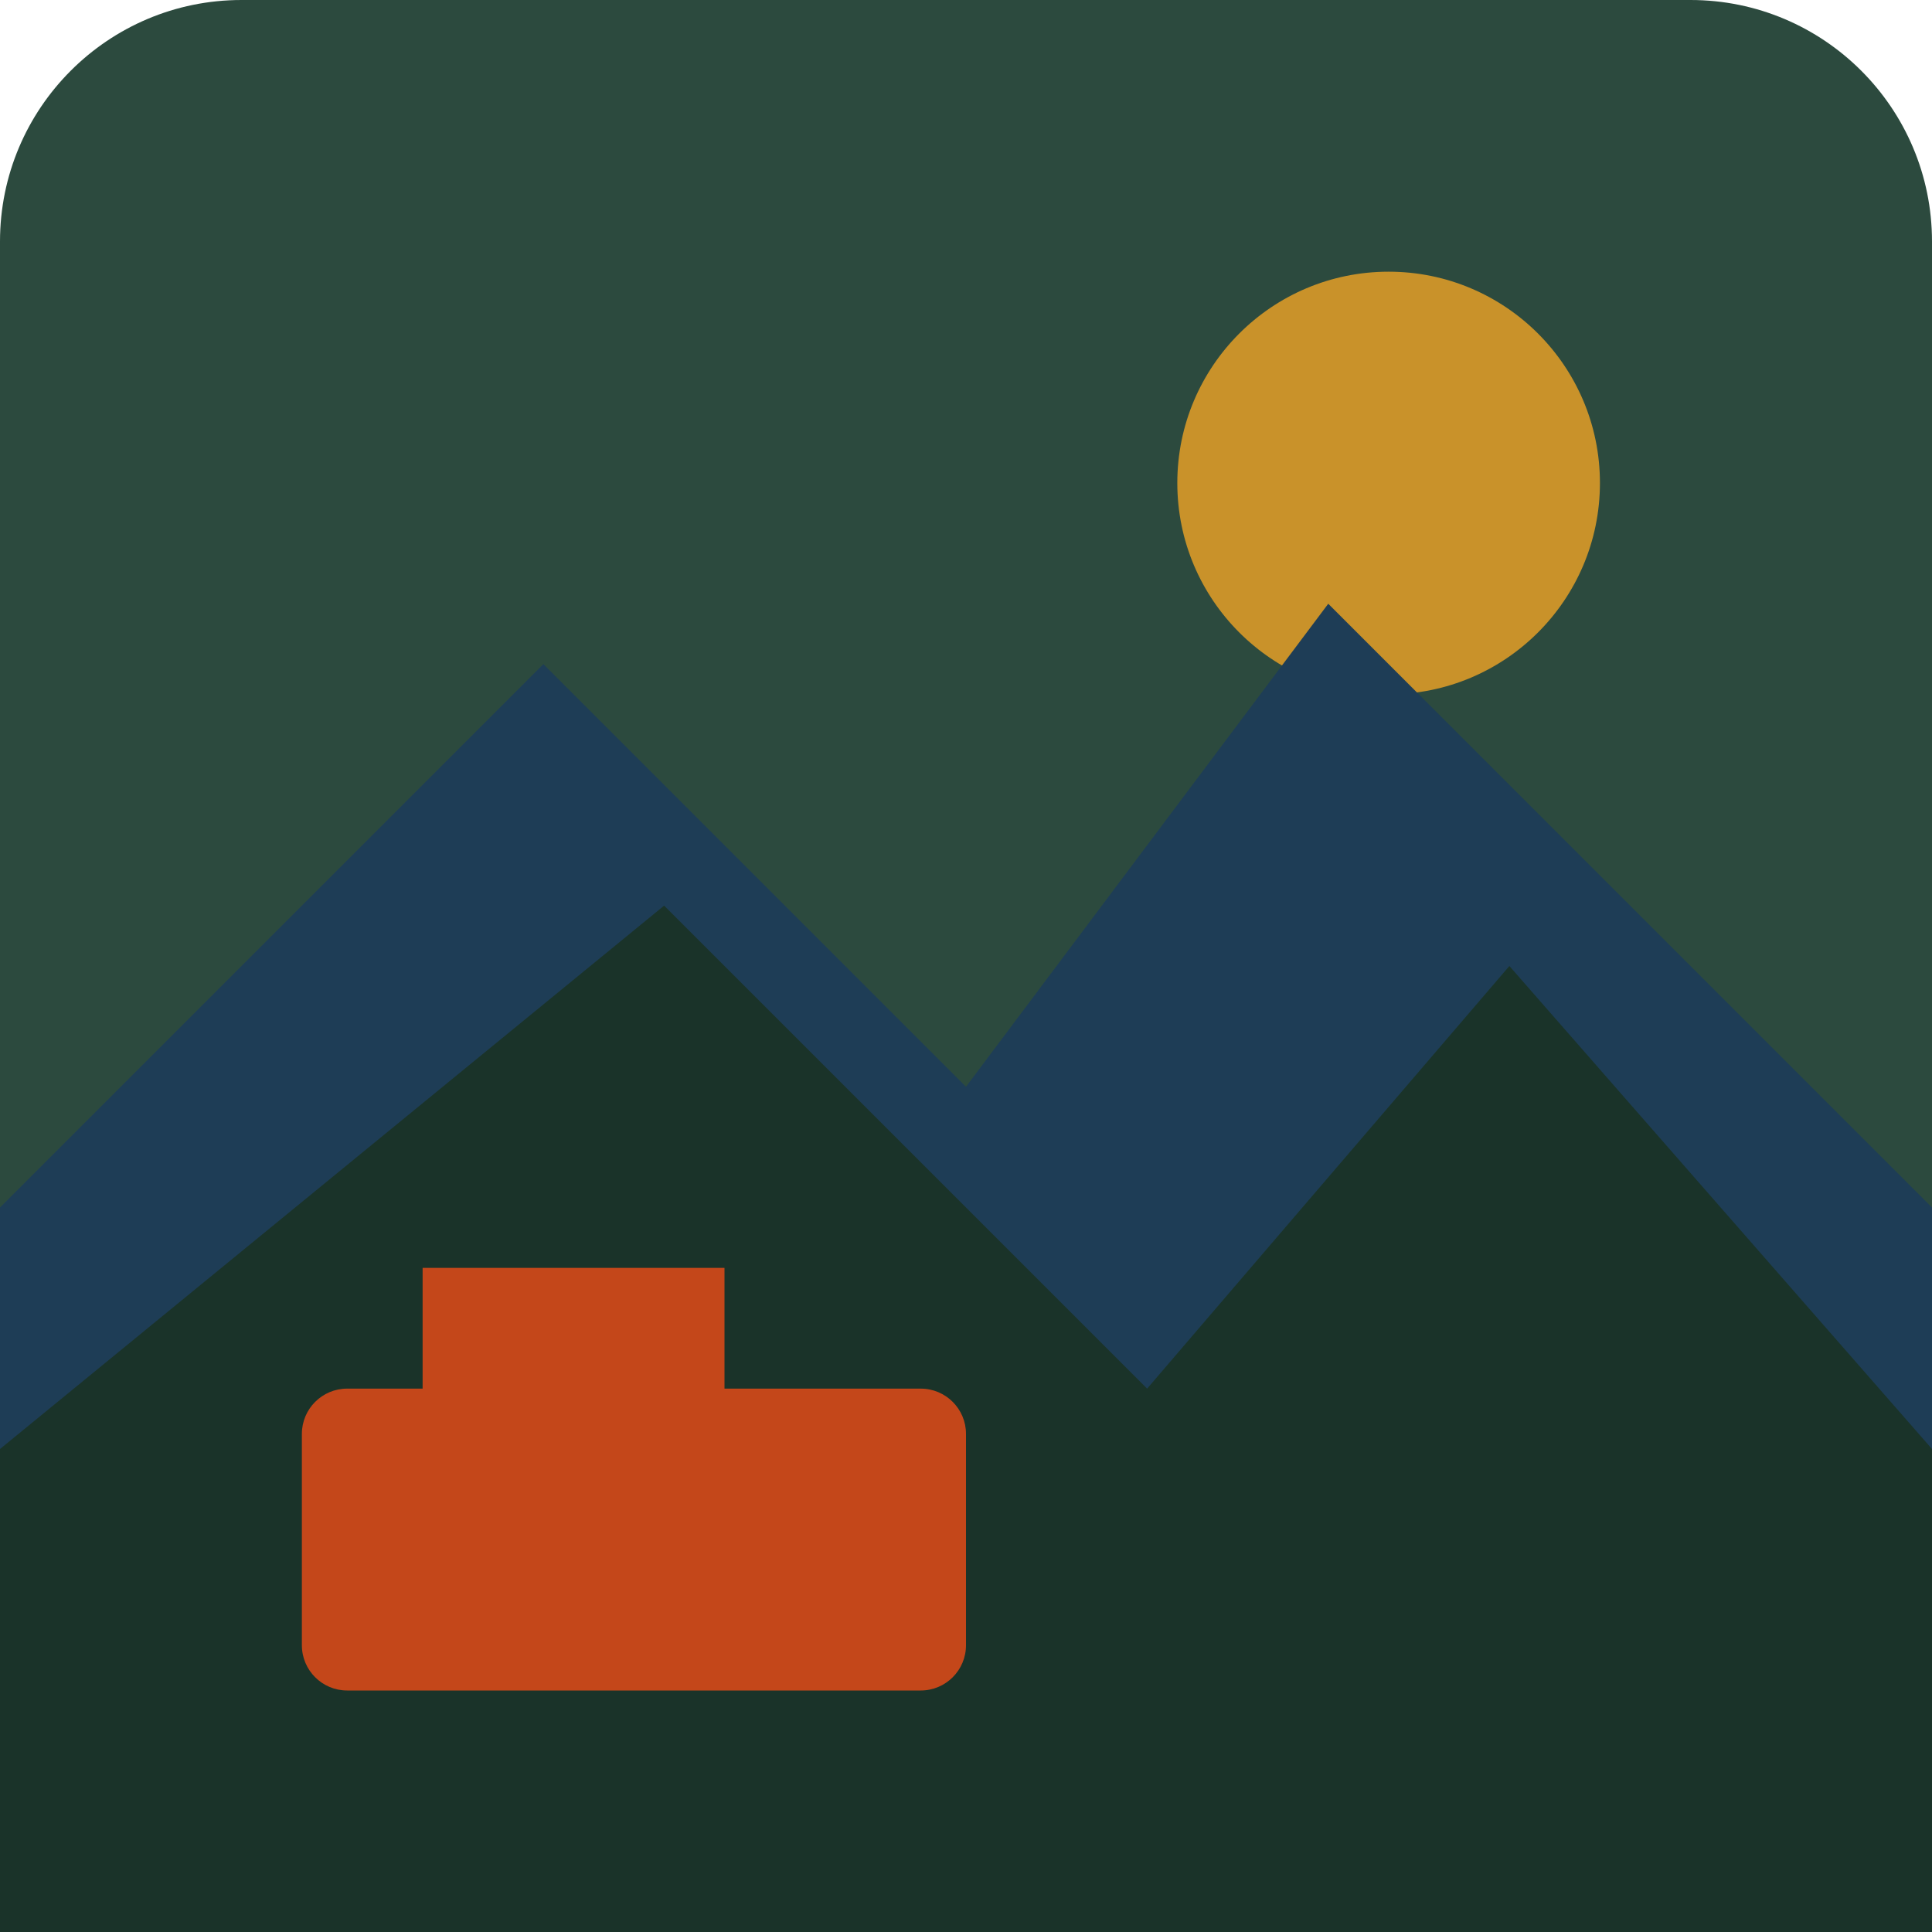
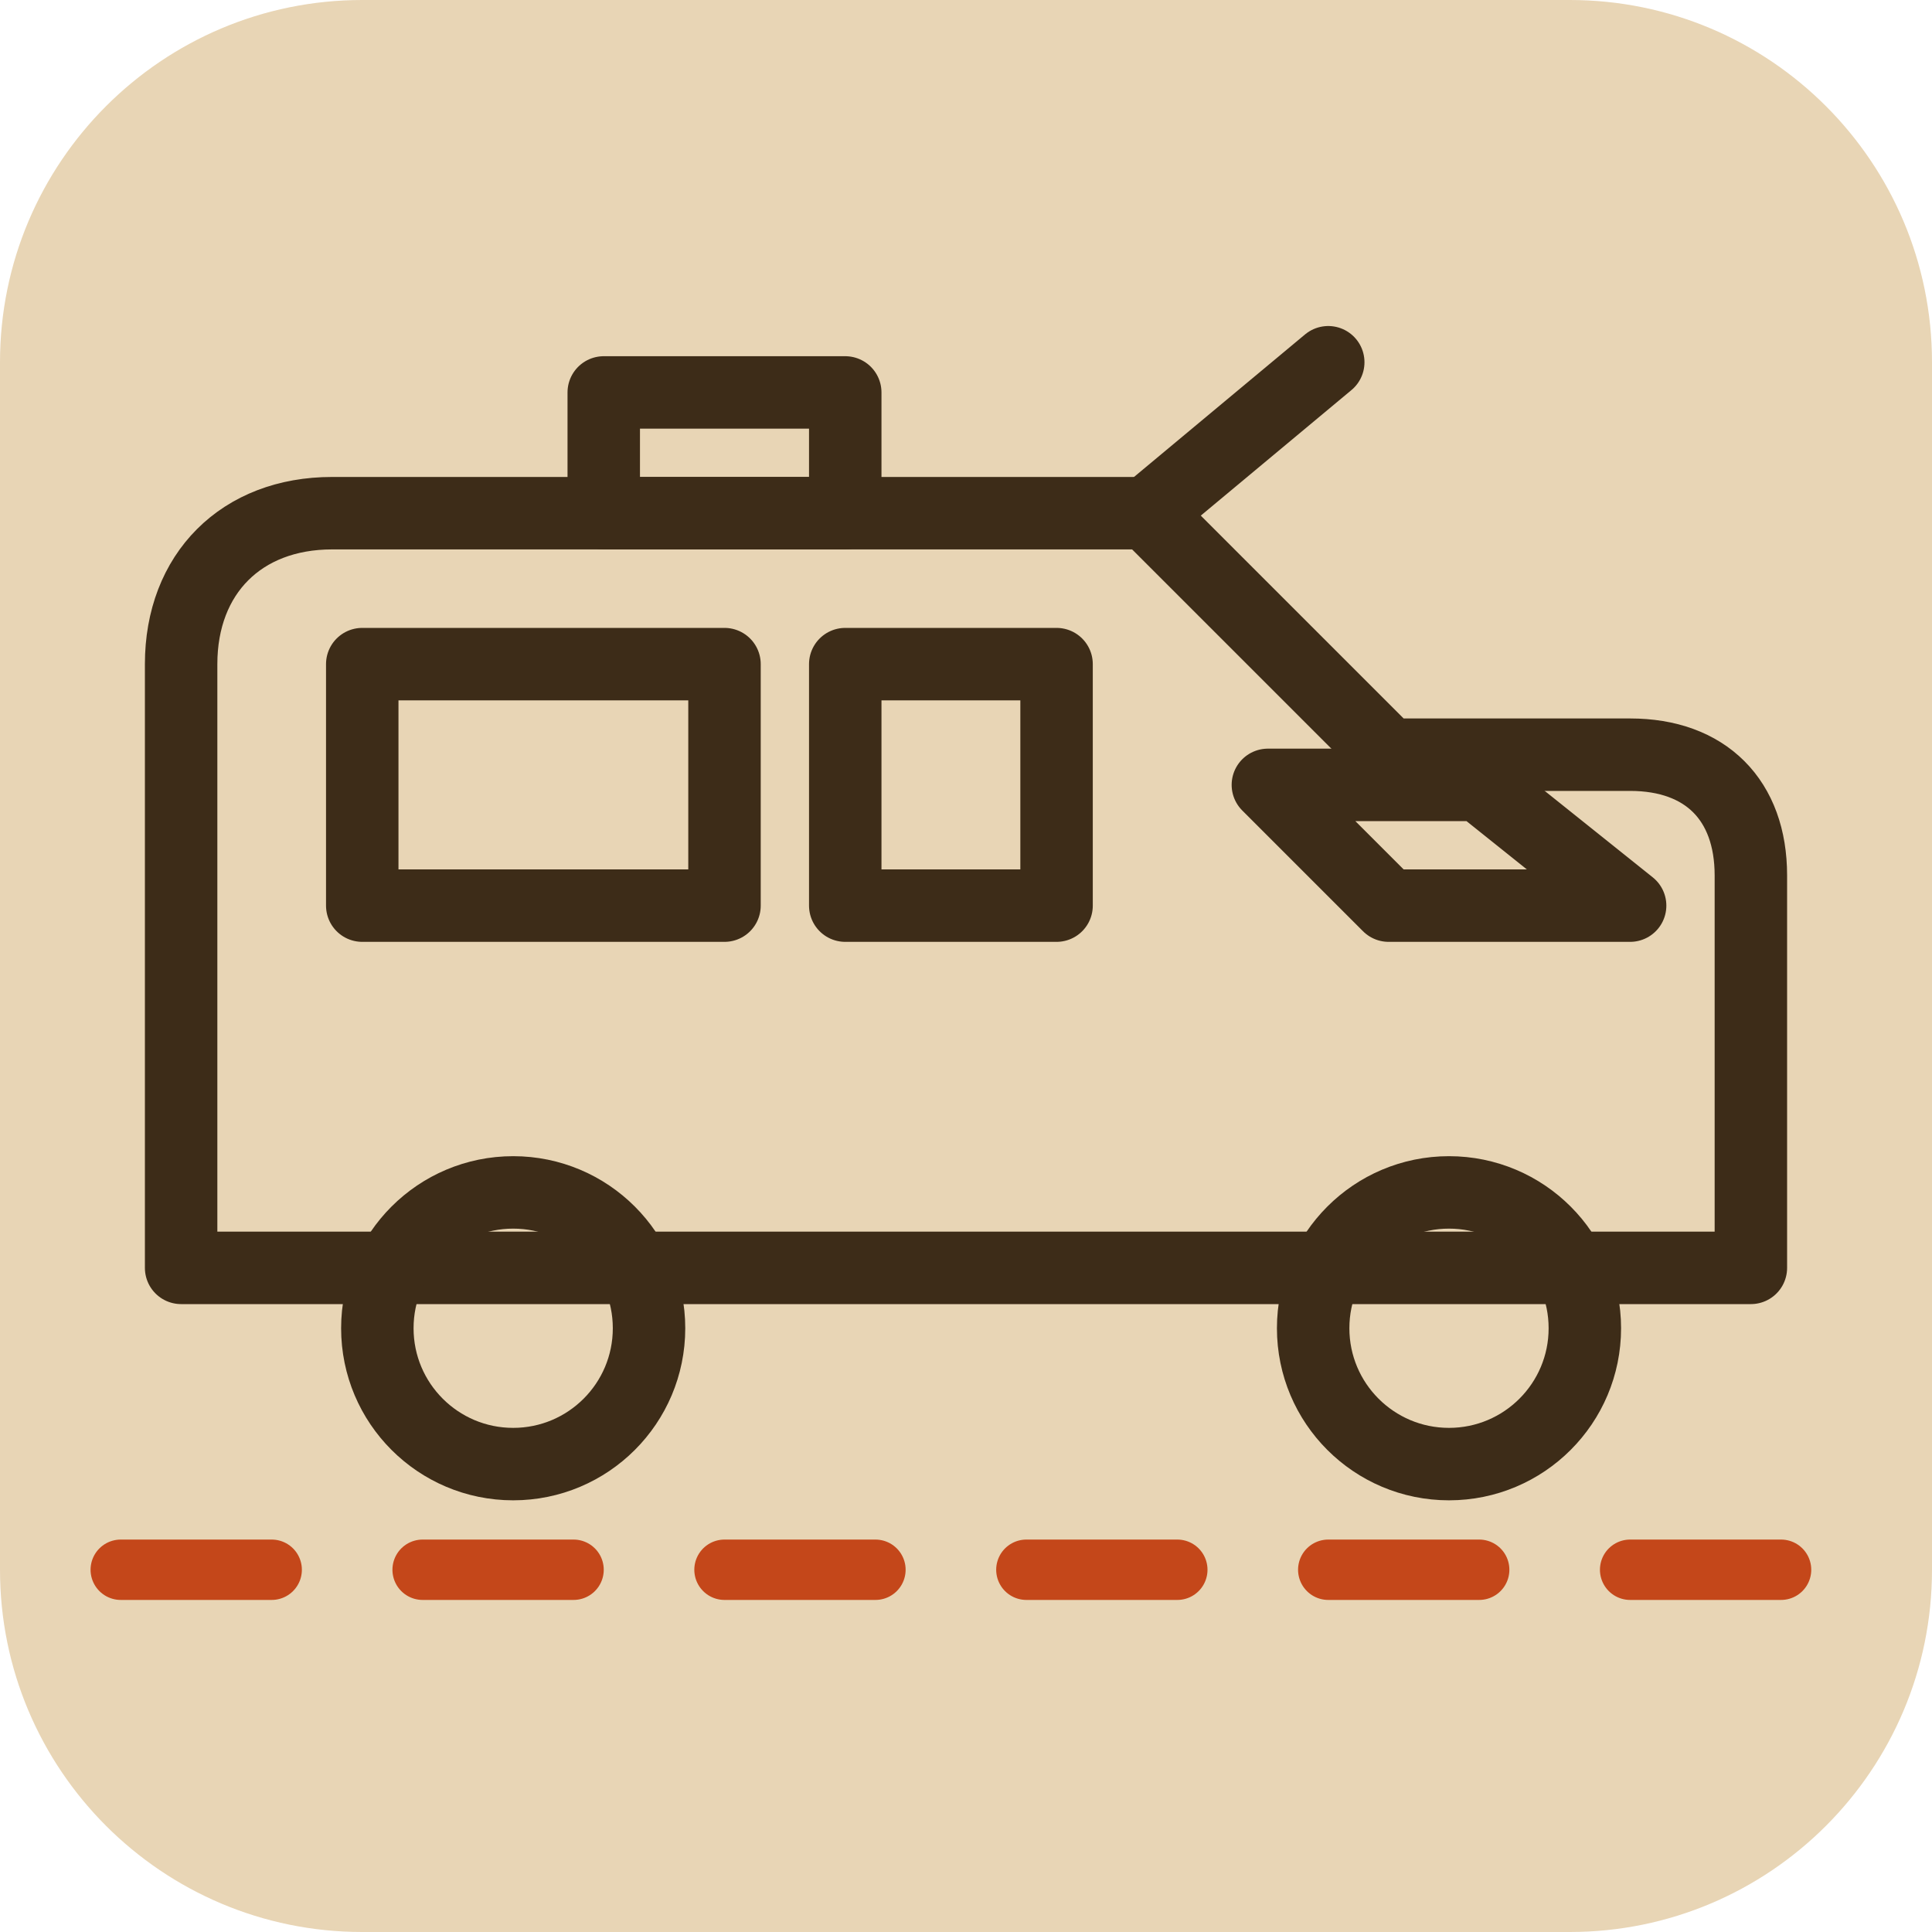
<svg xmlns="http://www.w3.org/2000/svg" viewBox="0 0 64 64">
-   <rect width="64" height="64" rx="8" fill="#2c4a3e" />
-   <circle cx="46" cy="16" r="7" fill="#c9922a" />
-   <path fill="#1e3d56" d="M0 40 L18 22 L32 36 L44 20 L64 40 V64 H0 Z" />
-   <path fill="#1a3329" d="M0 48 L22 30 L38 46 L50 32 L64 48 V64 H0 Z" />
-   <rect x="10" y="46" width="22" height="10" rx="1.5" fill="#c4471a" />
-   <rect x="14" y="42" width="10" height="5" fill="#c4471a" />
+   <rect width="64" height="64" rx="12" fill="#e8d5b5" />
+   <g fill="none" stroke="#3d2c18" stroke-width="2.4" stroke-linecap="round" stroke-linejoin="round">
+     <path d="M6 42 V22 C6 19 8 17 11 17 H38 L46 25 H54 C56.5 25 58 26.5 58 29 V42 Z" />
+     <path d="M12 22 H24 V30 H12 Z" />
+     <path d="M28 22 H35 V30 H28 Z" />
+     <path d="M42 26 L46 30 H54 L49 26 Z" />
+     <path d="M20 13 H28 V17 H20 Z" />
+     <path d="M38 17 L44 12" />
+     <circle cx="17" cy="44" r="4.5" />
+     <circle cx="48" cy="44" r="4.5" />
+   </g>
+   <path d="M4 52 H60" fill="none" stroke="#c4471a" stroke-width="2" stroke-linecap="round" stroke-dasharray="5 5" />
</svg>
